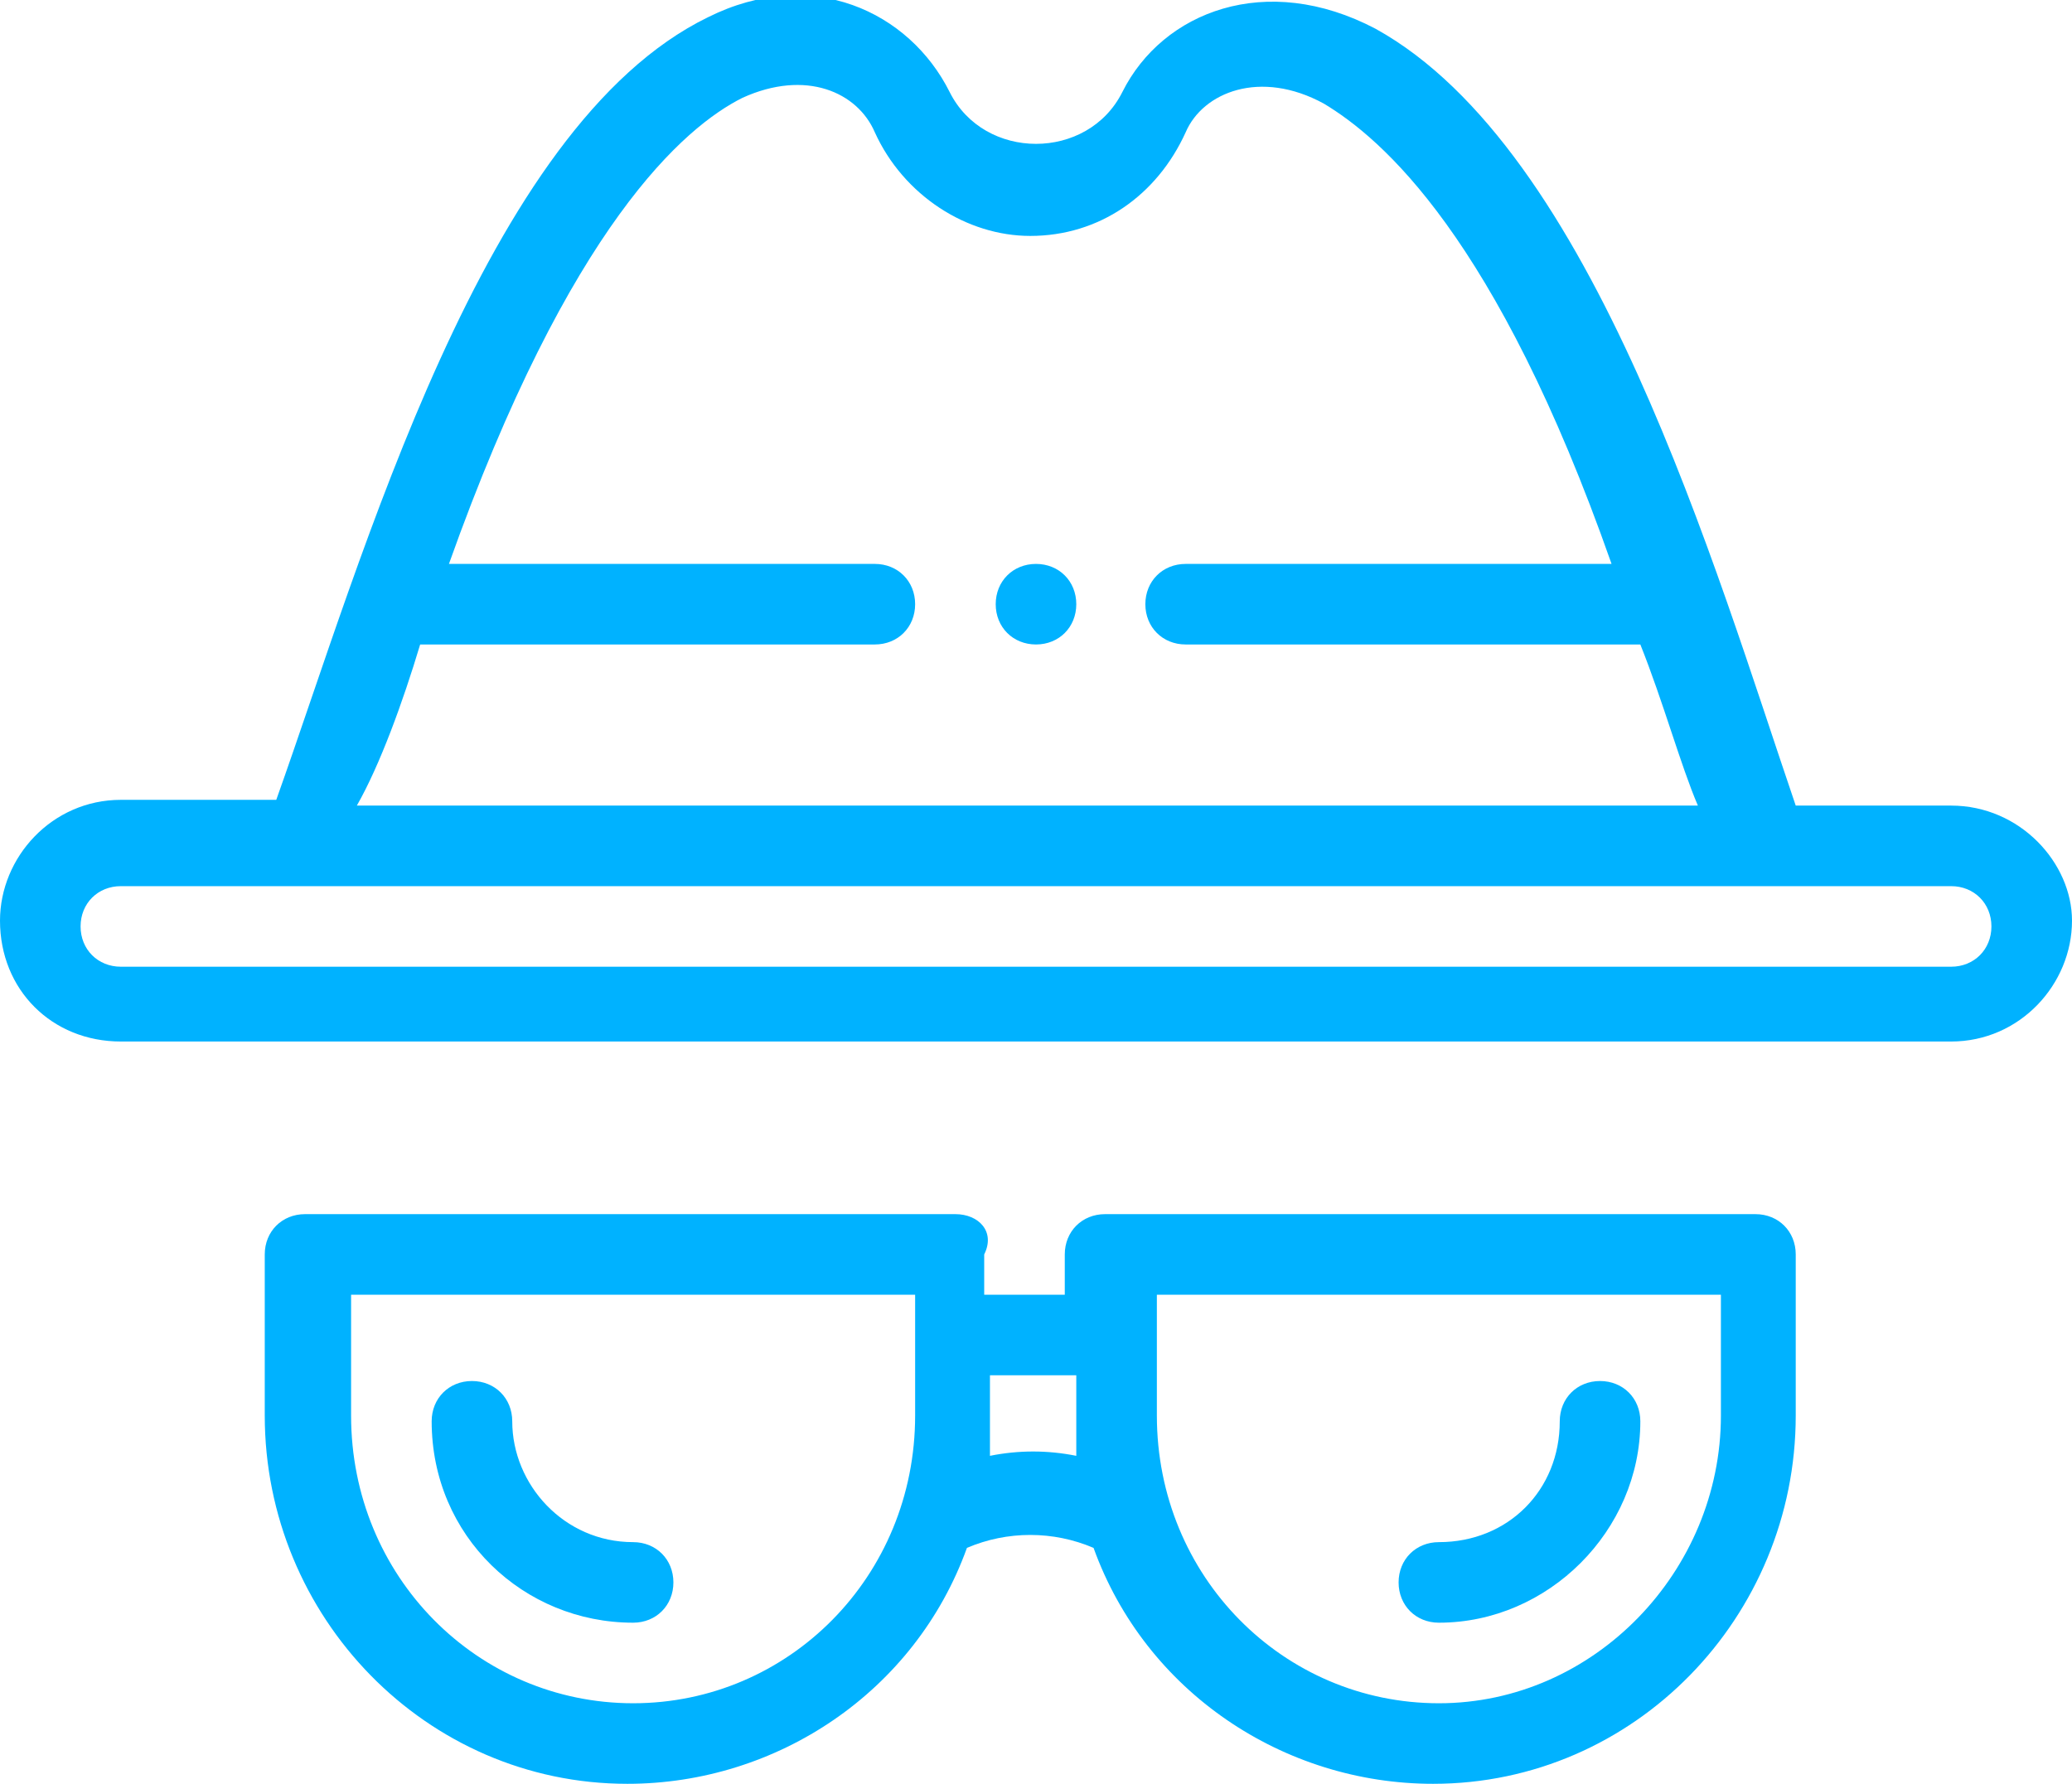
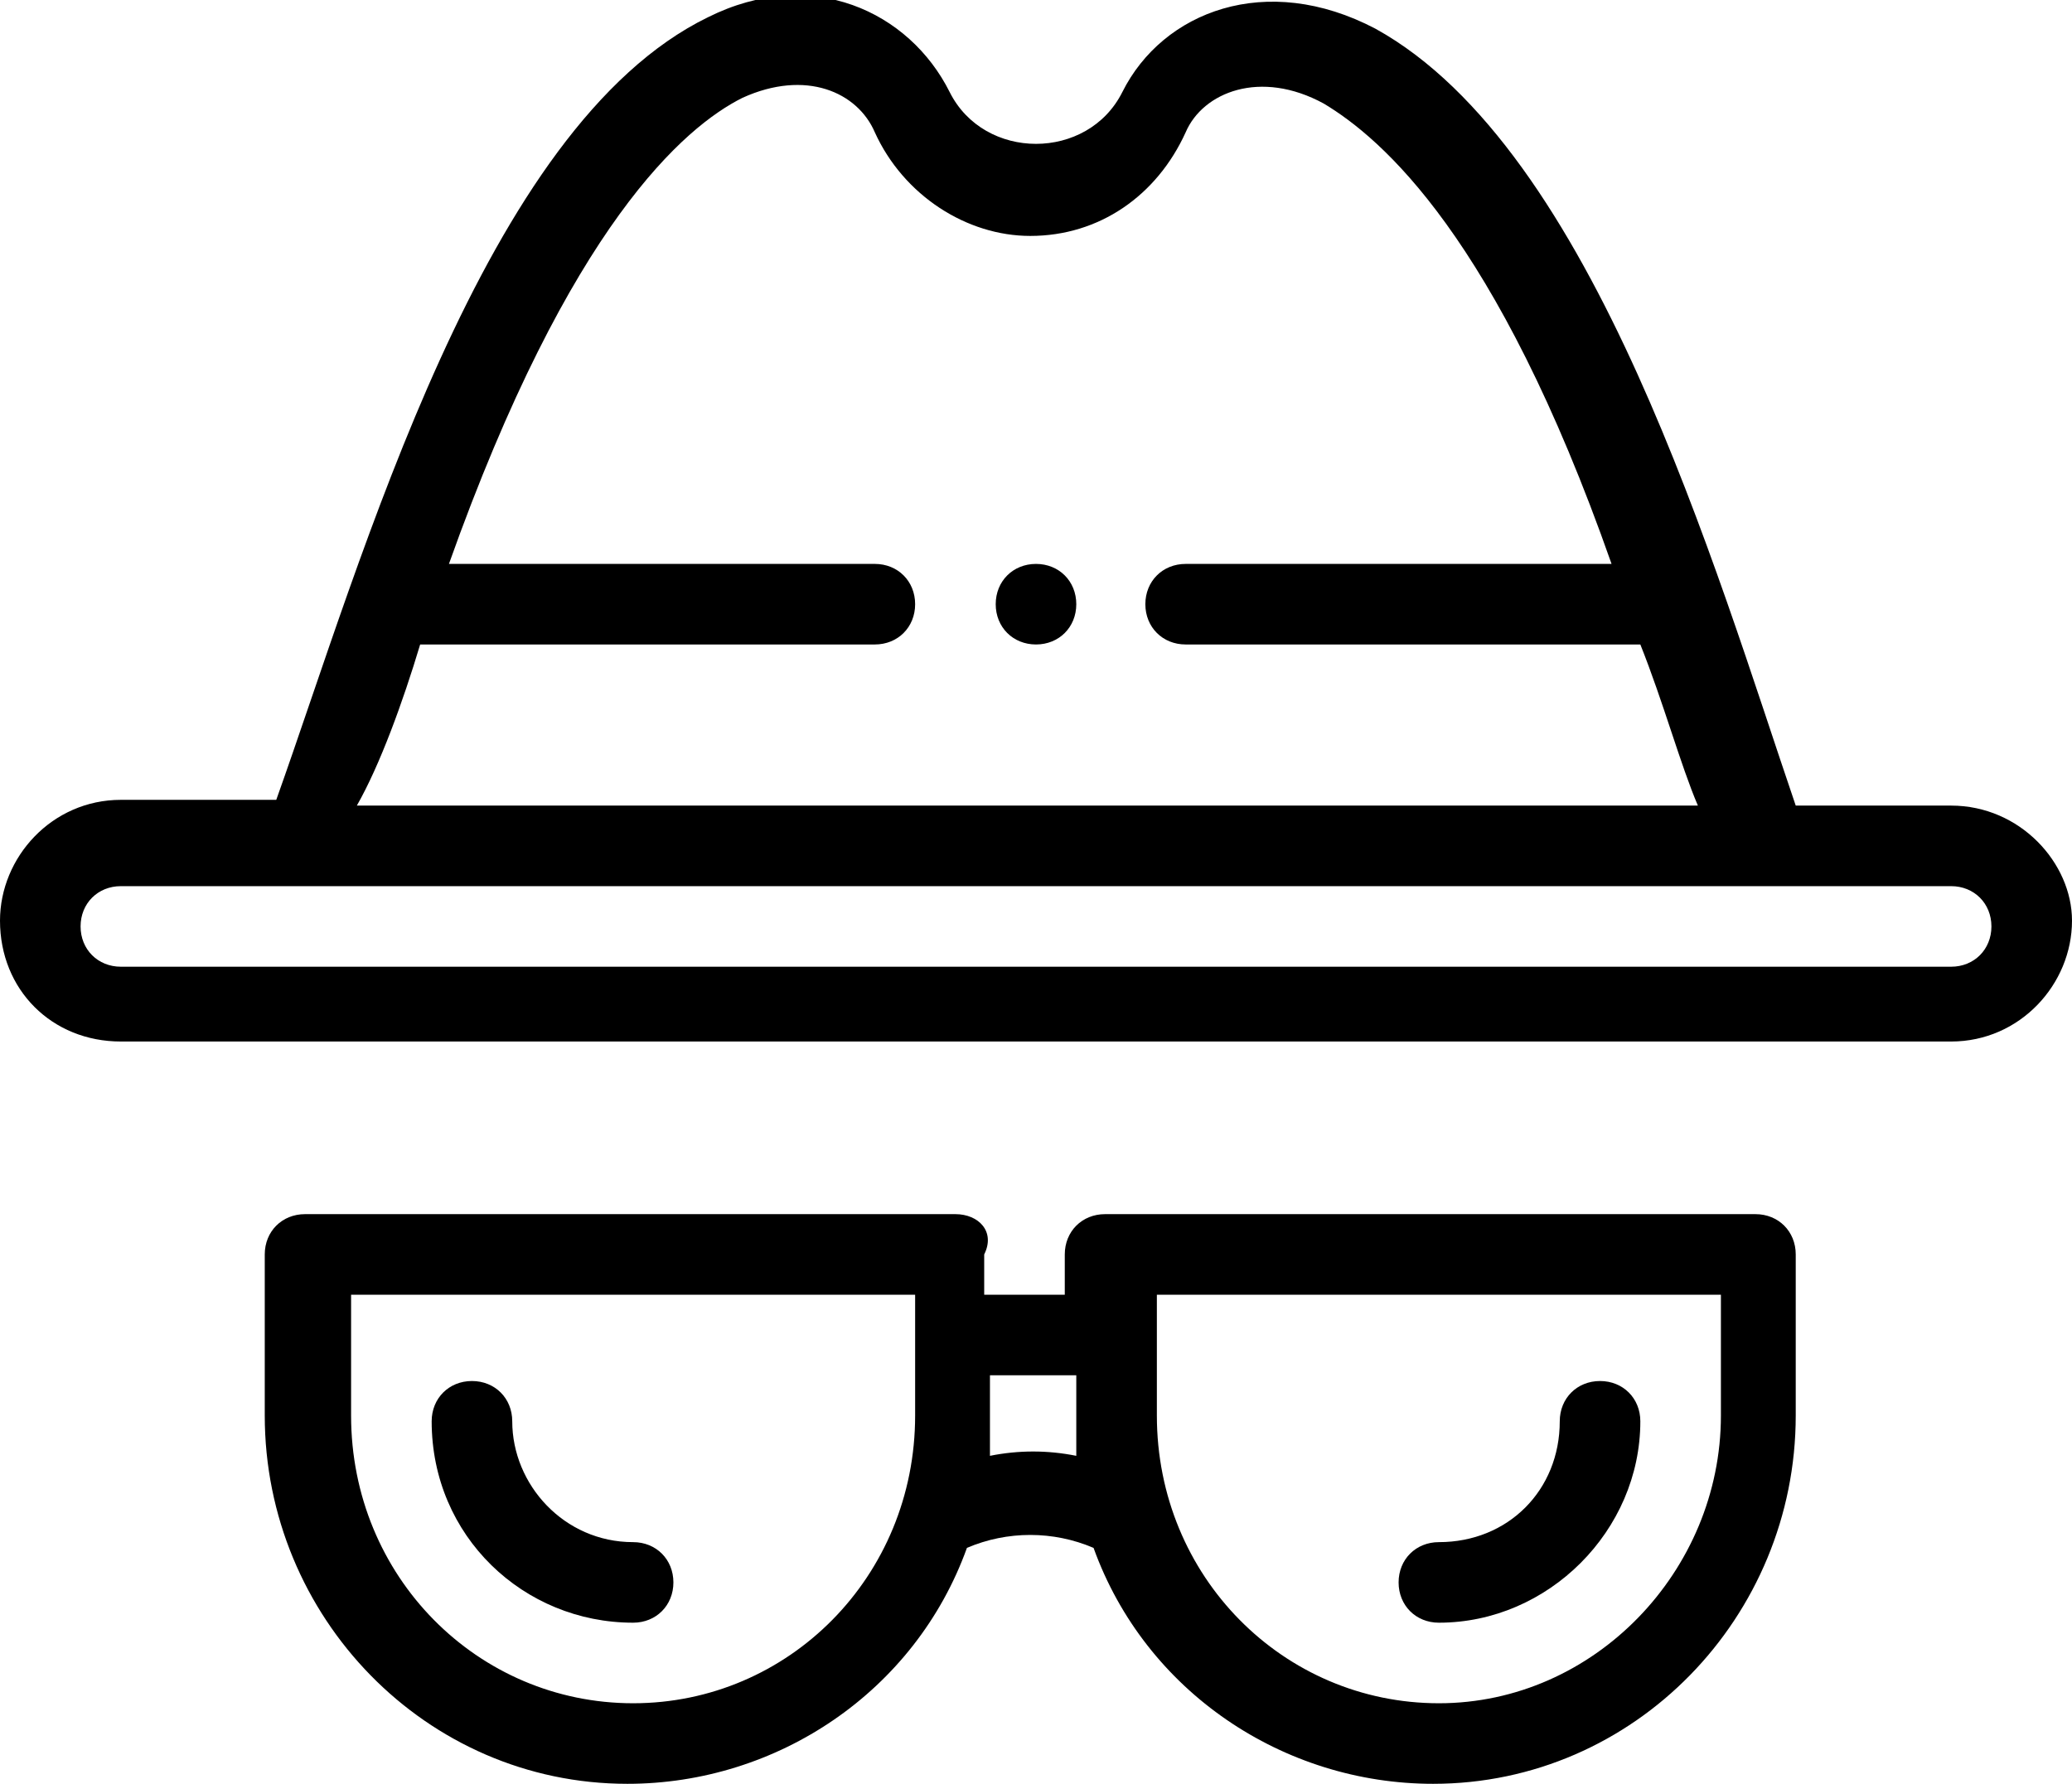
- <svg xmlns="http://www.w3.org/2000/svg" version="1.1" id="Layer_1" x="0" y="0" viewBox="-1631 1135 36 31" xml:space="preserve">
-   <style>.st0{fill:#00b2ff}</style>
-   <path class="st0" d="M-1613 1144.8c-.4 0-.7.3-.7.7 0 .4.3.7.7.7s.7-.3.7-.7c0-.4-.3-.7-.7-.7z" />
-   <path class="st0" d="M-1597.1 1149h-2.7c-1.4-4.1-3.5-11.4-7.3-13.5-1.9-1-3.7-.3-4.4 1.1-.3.6-.9.9-1.5.9s-1.2-.3-1.5-.9c-.7-1.4-2.4-2.2-4.2-1.3-3.9 1.9-6 9.4-7.5 13.6h-2.7c-1.2 0-2.1 1-2.1 2.1 0 1.2.9 2.1 2.1 2.1h31.8c1.2 0 2.1-1 2.1-2.1 0-1-.9-2-2.1-2zm-26.6-2.8h7.9c.4 0 .7-.3.7-.7 0-.4-.3-.7-.7-.7h-7.4c2.1-5.9 4.1-7.6 5.1-8.1 1.1-.5 2-.1 2.3.6.5 1.1 1.6 1.8 2.7 1.8 1.2 0 2.2-.7 2.7-1.8.3-.7 1.3-1.1 2.4-.5 1 .6 3 2.3 5 8h-7.4c-.4 0-.7.3-.7.7s.3.7.7.7h7.9c.4 1 .7 2.1 1 2.8h-23.3c.4-.7.8-1.8 1.1-2.8zm26.6 5.6h-31.8c-.4 0-.7-.3-.7-.7 0-.4.3-.7.7-.7h31.8c.4 0 .7.3.7.7 0 .4-.3.7-.7.7zm-17.3 4.3h-11.3c-.4 0-.7.3-.7.7v2.8c0 3.5 2.8 6.4 6.3 6.4 2.6 0 5-1.6 5.9-4.1.7-.3 1.5-.3 2.2 0 .9 2.5 3.3 4.1 5.9 4.1 3.5 0 6.3-2.9 6.3-6.4v-2.8c0-.4-.3-.7-.7-.7h-11.3c-.4 0-.7.3-.7.7v.7h-1.4v-.7c.2-.4-.1-.7-.5-.7zm-5.6 8.5c-2.7 0-4.9-2.2-4.9-5v-2.1h9.8v2.1c0 2.8-2.2 5-4.9 5zm9.1-7.1h9.8v2.1c0 2.7-2.2 5-4.9 5s-4.9-2.2-4.9-5v-2.1zm-1.4 1.4v1.4c-.5-.1-1-.1-1.5 0v-1.4h1.5z" />
-   <path class="st0" d="M-1620 1161.8c-1.2 0-2.1-1-2.1-2.1 0-.4-.3-.7-.7-.7s-.7.3-.7.7c0 2 1.6 3.5 3.5 3.5.4 0 .7-.3.7-.7 0-.4-.3-.7-.7-.7zm14 1.4c1.9 0 3.5-1.6 3.5-3.5 0-.4-.3-.7-.7-.7s-.7.3-.7.7c0 1.2-.9 2.1-2.1 2.1-.4 0-.7.3-.7.7 0 .4.3.7.7.7z" />
+ <svg xmlns="http://www.w3.org/2000/svg" x="0" y="0" viewBox="-1631 1135 36 31" xml:space="preserve">
+   <path d="M-1613 1144.8c-.4 0-.7.3-.7.7 0 .4.3.7.7.7s.7-.3.7-.7c0-.4-.3-.7-.7-.7z" />
+   <path d="M-1597.1 1149h-2.7c-1.4-4.1-3.5-11.4-7.3-13.5-1.9-1-3.7-.3-4.4 1.1-.3.6-.9.9-1.5.9s-1.2-.3-1.5-.9c-.7-1.4-2.4-2.2-4.2-1.3-3.9 1.9-6 9.4-7.5 13.6h-2.7c-1.2 0-2.1 1-2.1 2.1 0 1.2.9 2.1 2.1 2.1h31.8c1.2 0 2.1-1 2.1-2.1 0-1-.9-2-2.1-2zm-26.6-2.8h7.9c.4 0 .7-.3.7-.7 0-.4-.3-.7-.7-.7h-7.4c2.1-5.9 4.1-7.6 5.1-8.1 1.1-.5 2-.1 2.3.6.5 1.1 1.6 1.8 2.7 1.8 1.2 0 2.2-.7 2.7-1.8.3-.7 1.3-1.1 2.4-.5 1 .6 3 2.3 5 8h-7.4c-.4 0-.7.3-.7.7s.3.7.7.7h7.9c.4 1 .7 2.1 1 2.8h-23.3c.4-.7.8-1.8 1.1-2.8zm26.6 5.6h-31.8c-.4 0-.7-.3-.7-.7 0-.4.3-.7.7-.7h31.8c.4 0 .7.3.7.7 0 .4-.3.7-.7.7zm-17.3 4.3h-11.3c-.4 0-.7.3-.7.7v2.8c0 3.5 2.8 6.4 6.3 6.4 2.6 0 5-1.6 5.9-4.1.7-.3 1.5-.3 2.2 0 .9 2.5 3.3 4.1 5.9 4.1 3.5 0 6.3-2.9 6.3-6.4v-2.8c0-.4-.3-.7-.7-.7h-11.3c-.4 0-.7.3-.7.7v.7h-1.4v-.7c.2-.4-.1-.7-.5-.7zm-5.6 8.5c-2.7 0-4.9-2.2-4.9-5v-2.1h9.8v2.1c0 2.8-2.2 5-4.9 5zm9.1-7.1h9.8v2.1c0 2.7-2.2 5-4.9 5s-4.9-2.2-4.9-5v-2.1zm-1.4 1.4v1.4c-.5-.1-1-.1-1.5 0v-1.4h1.5z" />
+   <path d="M-1620 1161.8c-1.2 0-2.1-1-2.1-2.1 0-.4-.3-.7-.7-.7s-.7.3-.7.7c0 2 1.6 3.5 3.5 3.5.4 0 .7-.3.7-.7 0-.4-.3-.7-.7-.7zm14 1.4c1.9 0 3.5-1.6 3.5-3.5 0-.4-.3-.7-.7-.7s-.7.3-.7.7c0 1.2-.9 2.1-2.1 2.1-.4 0-.7.3-.7.7 0 .4.3.7.7.7z" />
</svg>
